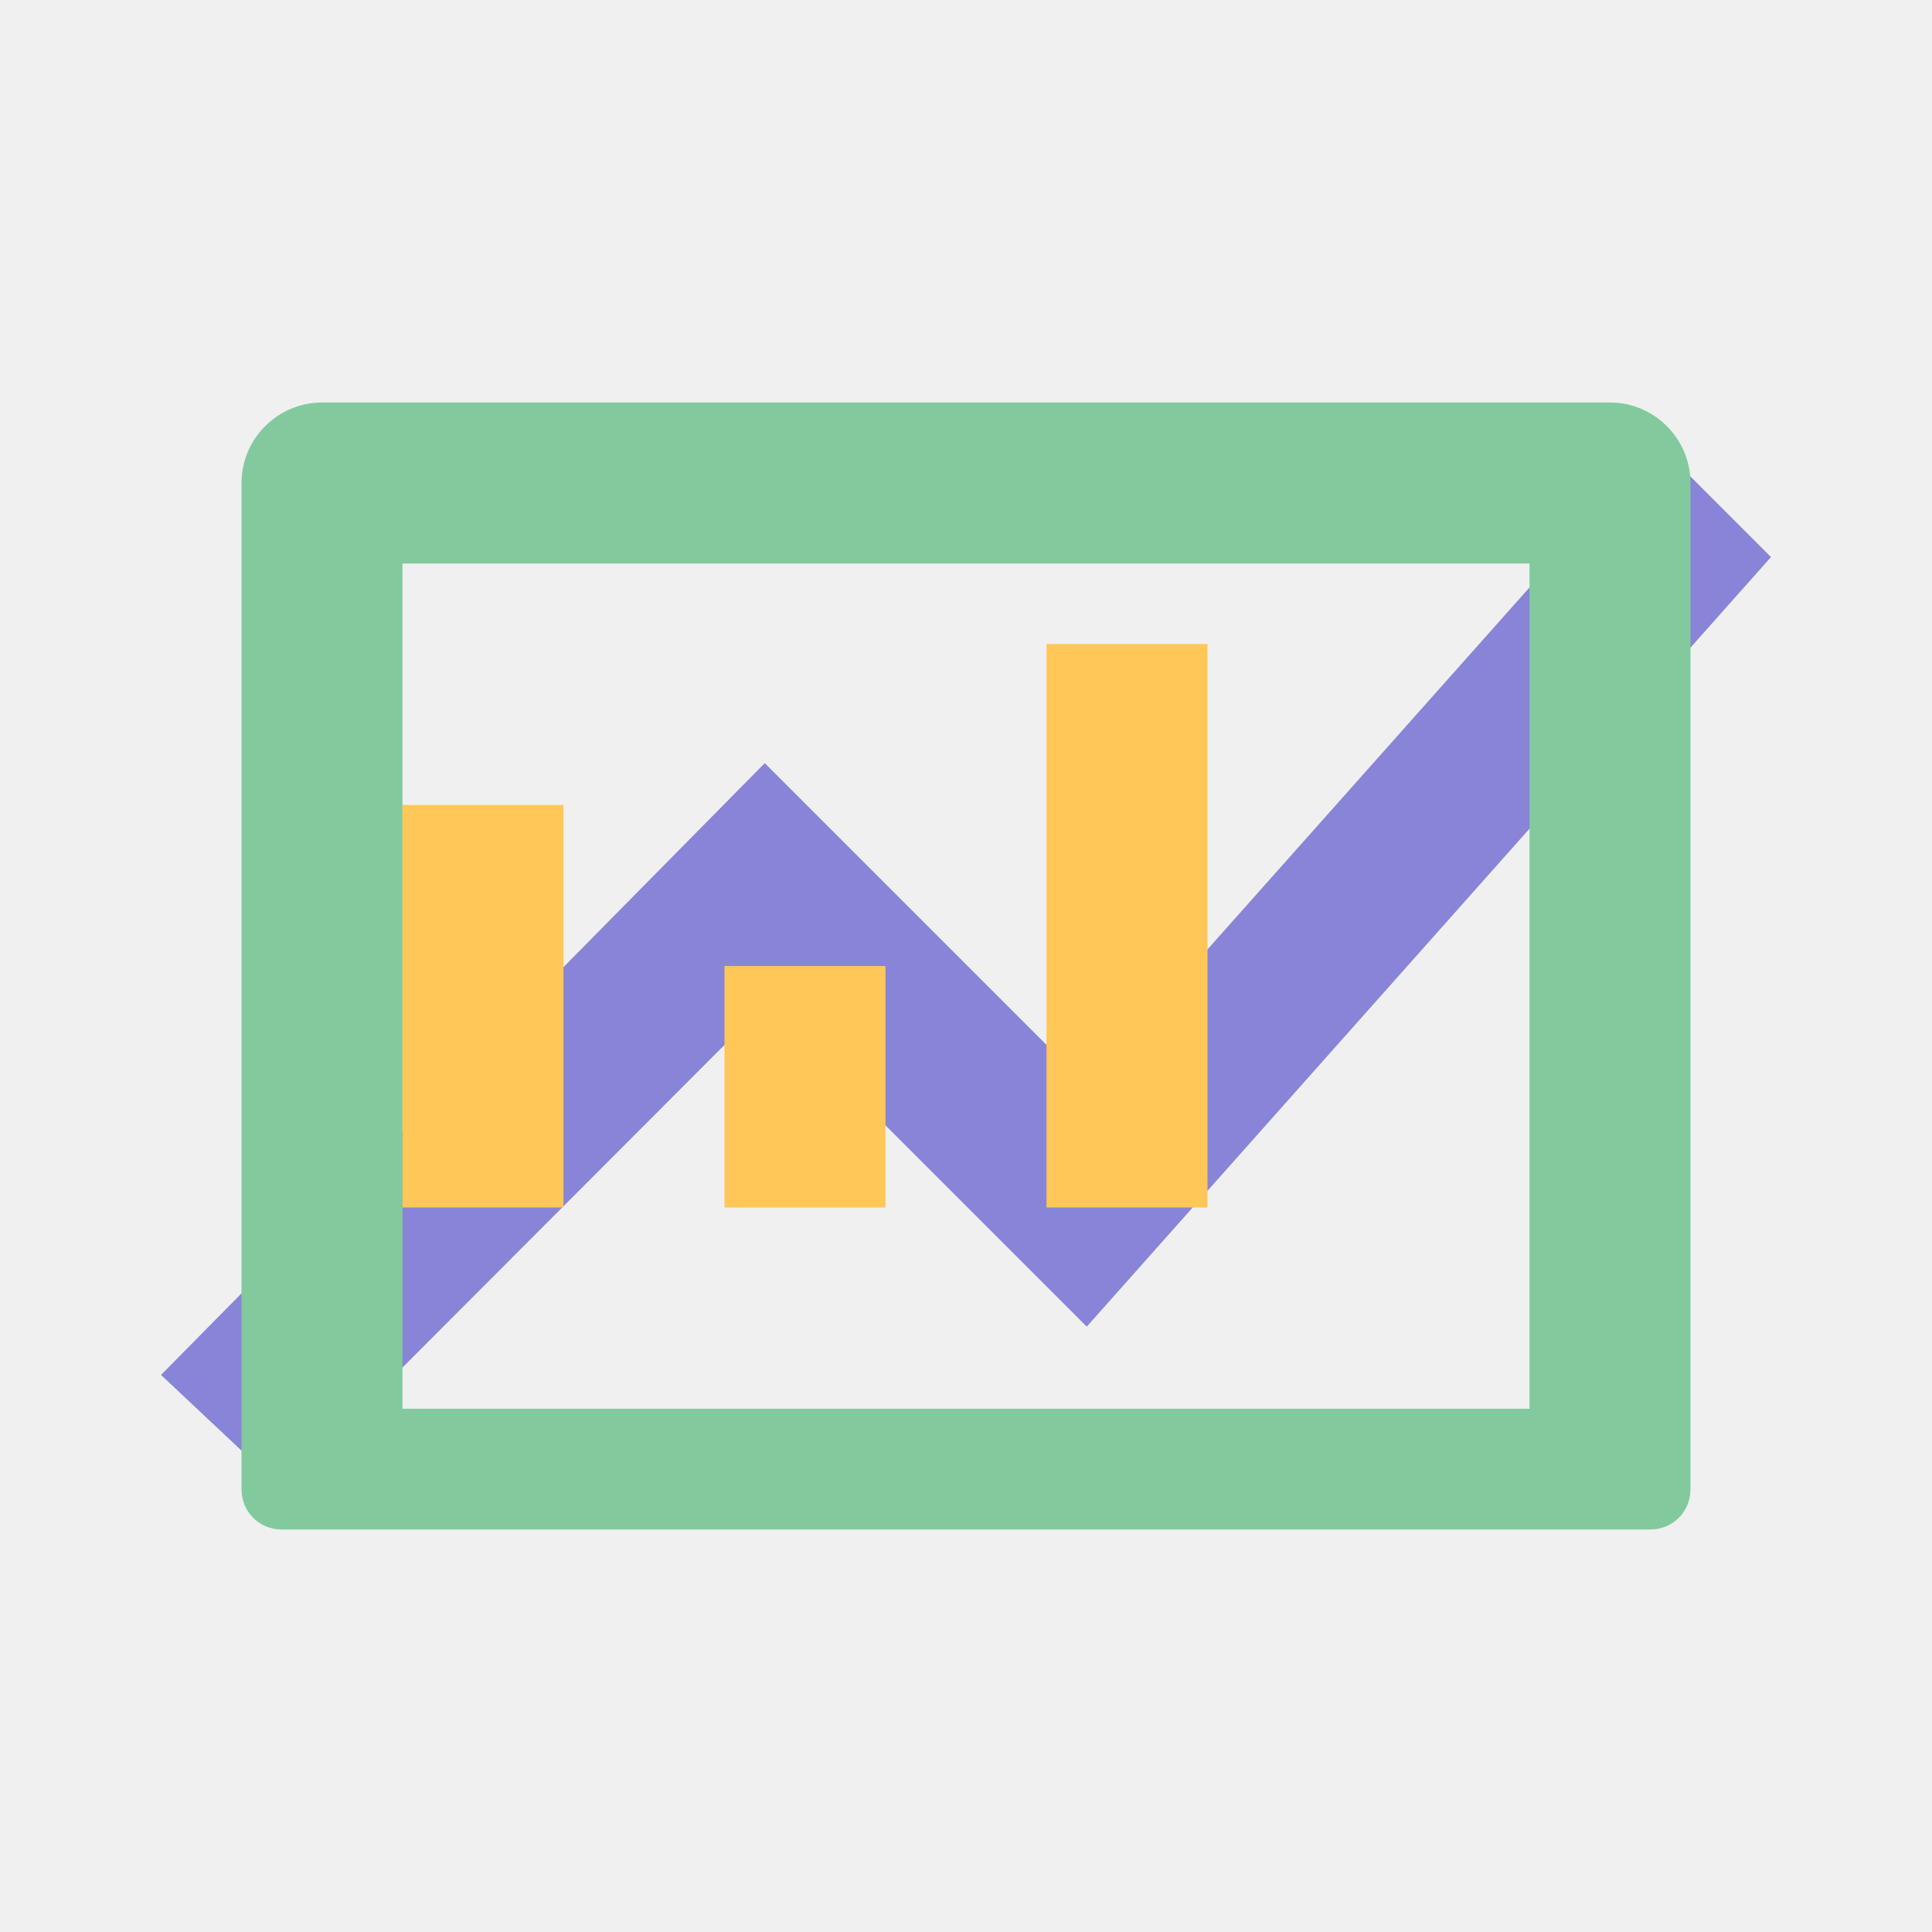
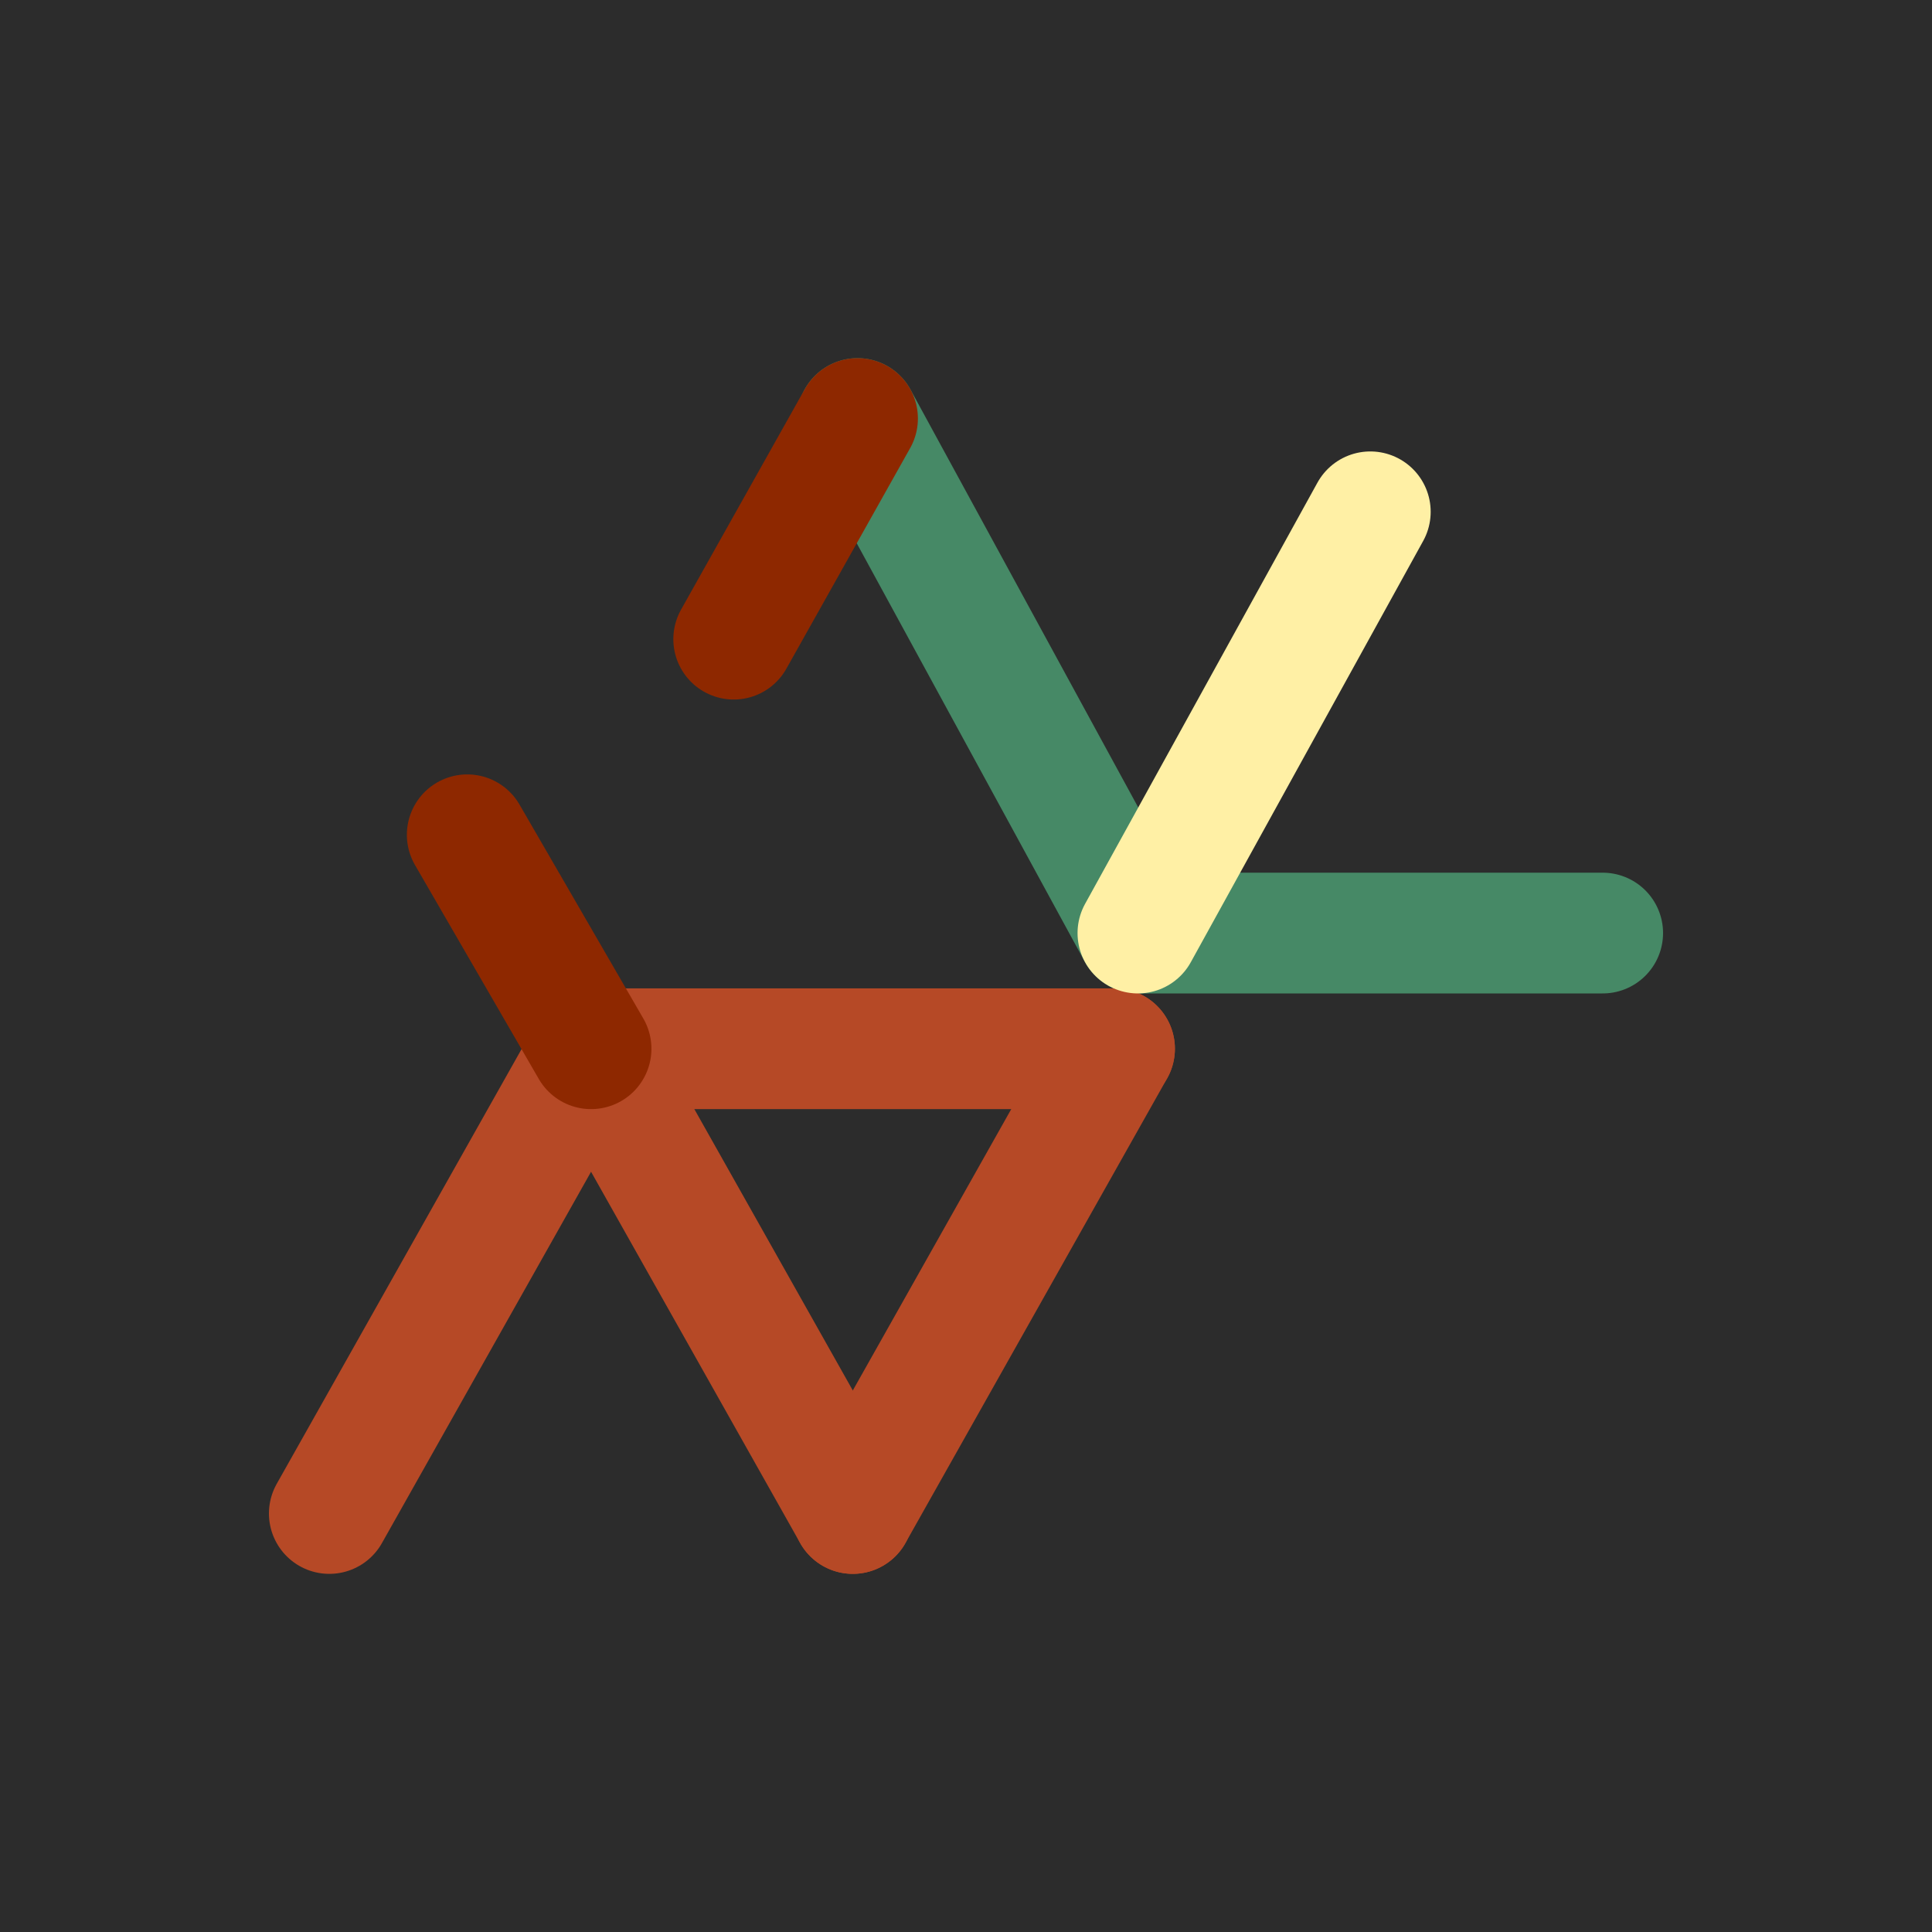
- <svg xmlns="http://www.w3.org/2000/svg" width="256" height="256" viewBox="0 0 24 24">
-   <path fill="#8884d8" d="M3.5 18.49l6-6.01 4 4L22 6.92l-1.41-1.41-7.09 7.97-4-4L2 17.08l1.5 1.41z" />
-   <path fill="#82ca9d" d="M3 18.5V6c0-.55.45-1 1-1h16c.55 0 1 .45 1 1v12.5c0 .28-.22.5-.5.5h-17c-.28 0-.5-.22-.5-.5zM5 17.5h14V7H5v10.5z" />
-   <path fill="#ffc658" d="M5 15h2v-5H5v5zm4 0h2v-3H9v3zm4 0h2v-7h-2v7z" />
+ <svg xmlns="http://www.w3.org/2000/svg" width="256" height="256" viewBox="0 0 256 256" fill="none">
+   <g clip-path="url(#clip0_108_2)">
+     <path d="M0 0H256V256H0V0Z" fill="#2C2C2C" />
+     <path d="M113.626 55.455L150.781 123.636L212.363 123.636" stroke="#468966" stroke-width="16" stroke-linecap="round" stroke-linejoin="round" />
+     <path d="M43.636 200.545L78.318 138.963" stroke="#B64926" stroke-width="16" stroke-linecap="round" stroke-linejoin="round" />
+     <path d="M78.318 138.963L113.001 200.545" stroke="#B64926" stroke-width="16" stroke-linecap="round" stroke-linejoin="round" />
+     <path d="M113.001 200.545L147.682 138.963" stroke="#B64926" stroke-width="16" stroke-linecap="round" stroke-linejoin="round" />
+     <path d="M78.318 138.963H147.682" stroke="#B64926" stroke-width="16" stroke-linecap="round" stroke-linejoin="round" />
+     <path d="M150.781 123.636L181.572 67.818" stroke="#FFF0A5" stroke-width="16" stroke-linecap="round" stroke-linejoin="round" />
+     <path d="M113.626 55.455L97.221 84.691" stroke="#8E2800" stroke-width="16" stroke-linecap="round" stroke-linejoin="round" />
+     <path d="M78.318 138.963L61.912 110.613" stroke="#8E2800" stroke-width="16" stroke-linecap="round" stroke-linejoin="round" />
+   </g>
+   <defs>
+     <clipPath id="clip0_108_2">
+       <rect width="256" height="256" fill="white" />
+     </clipPath>
+   </defs>
</svg>
